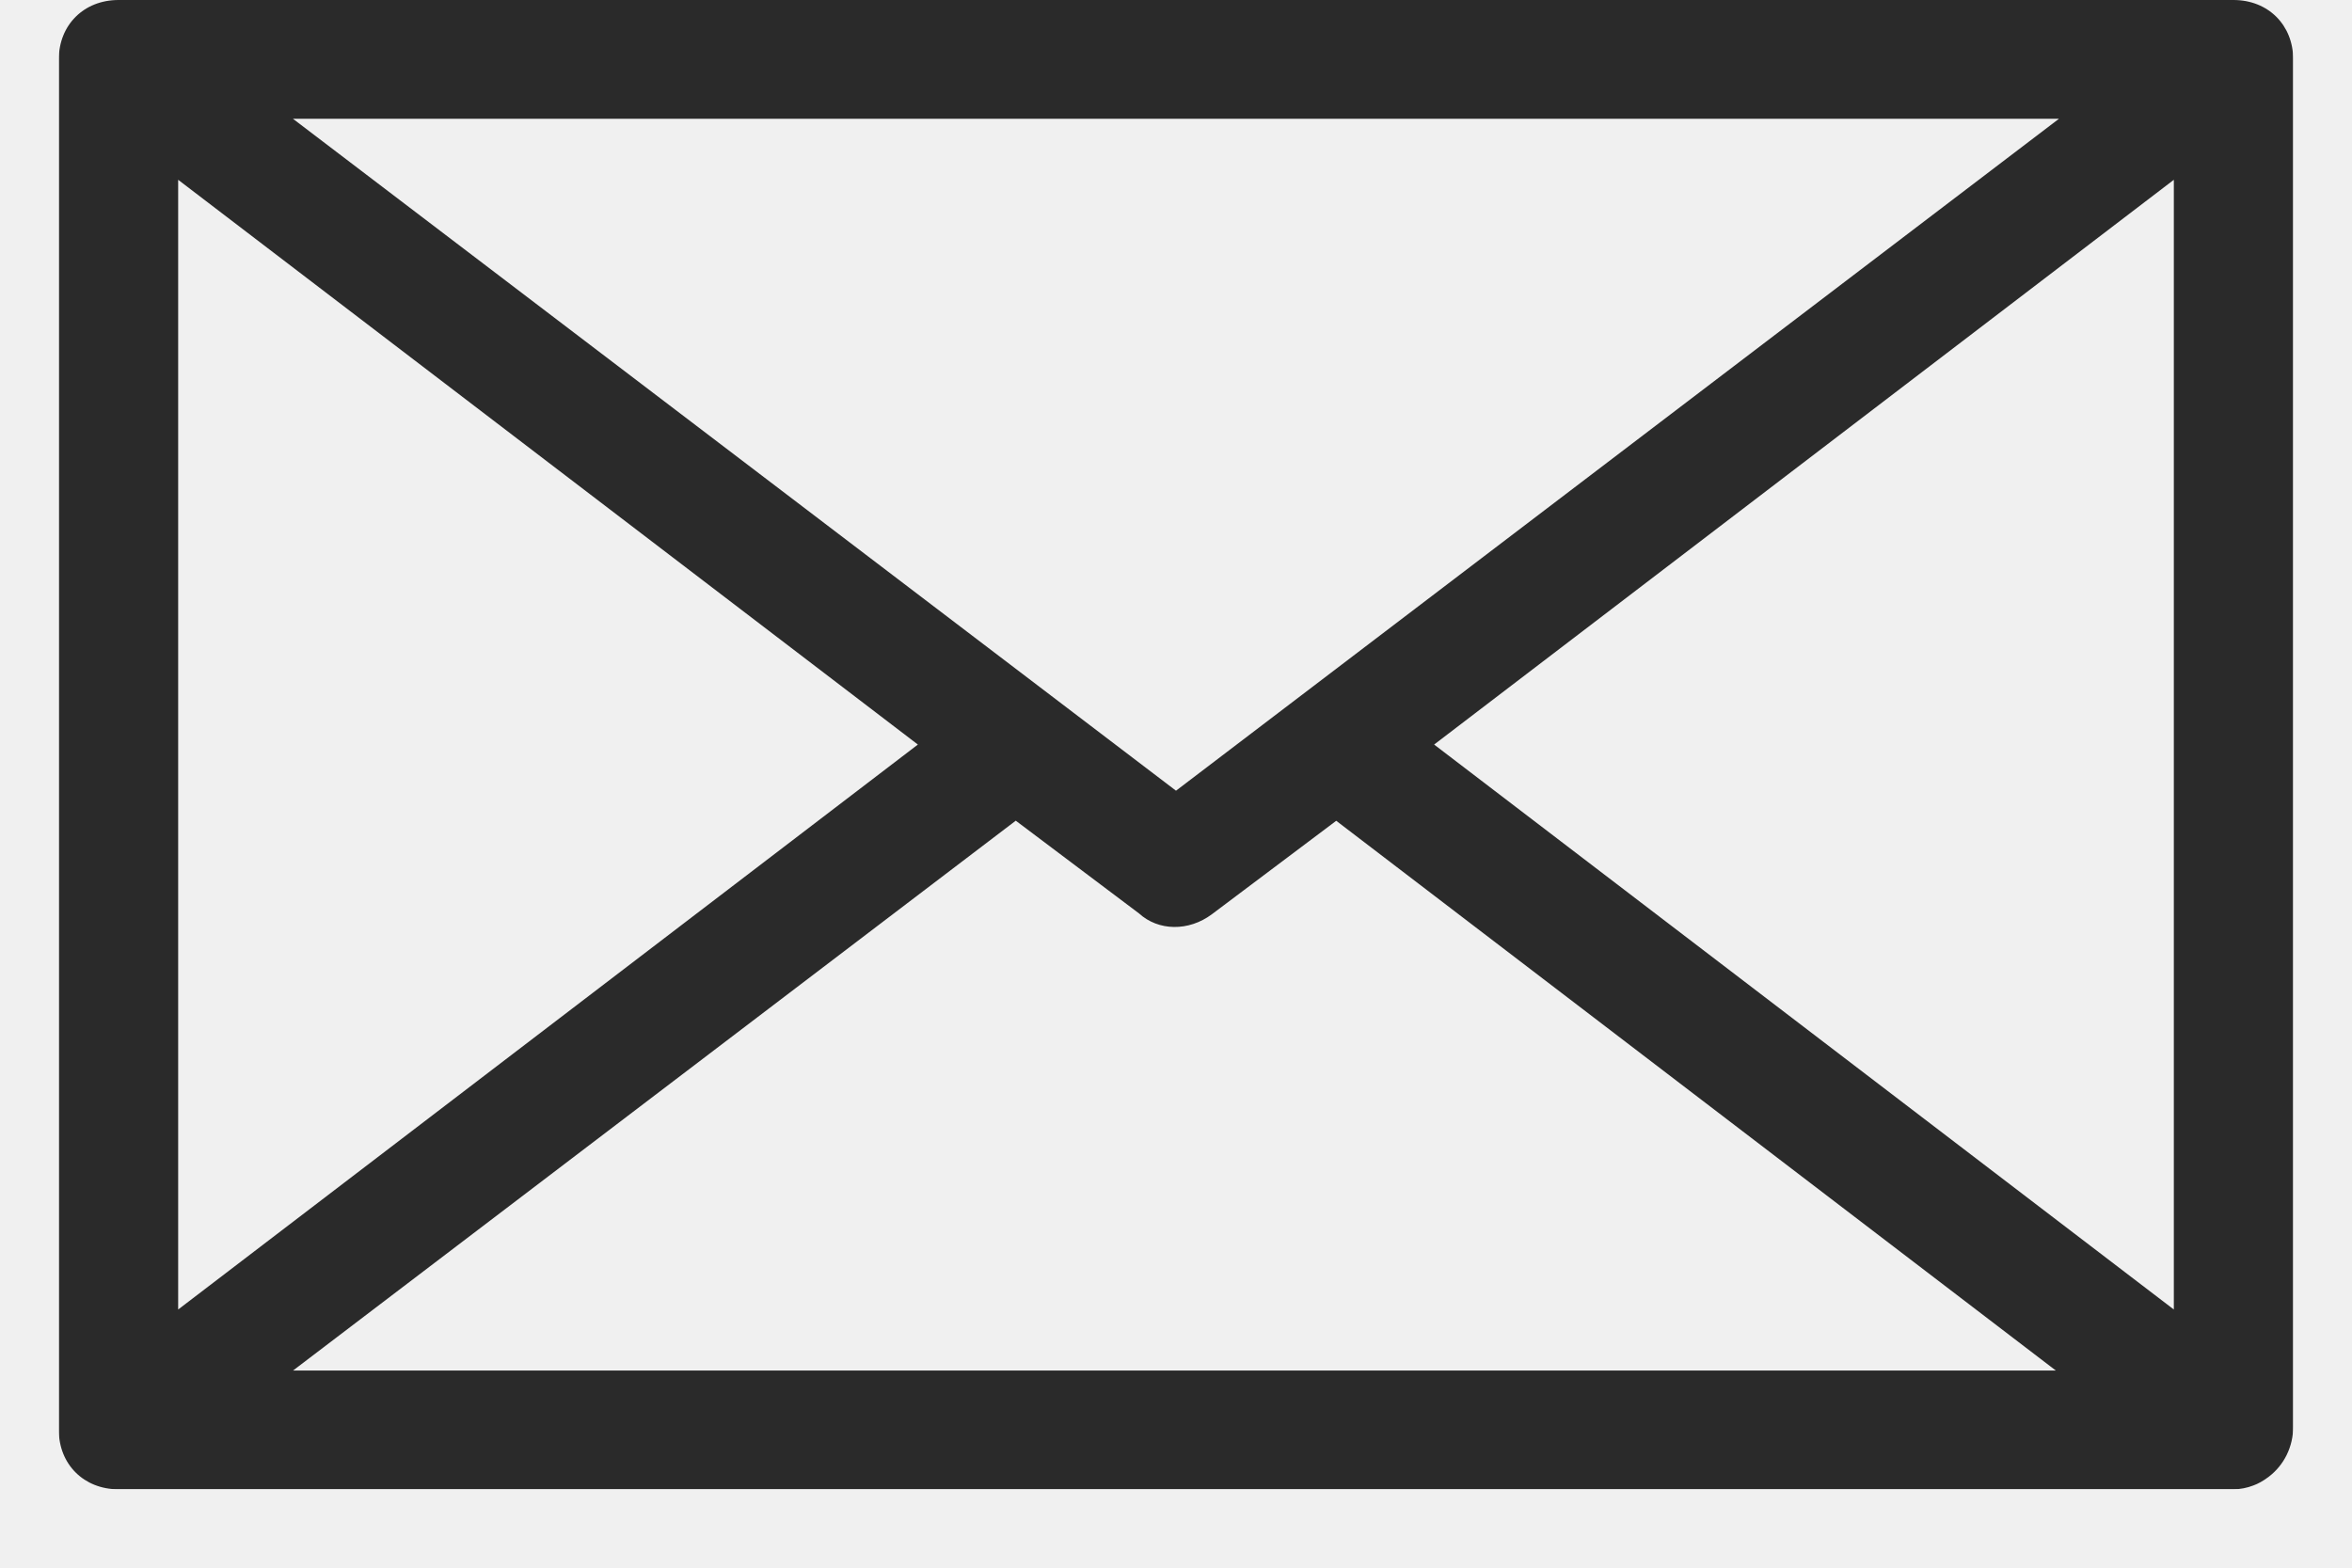
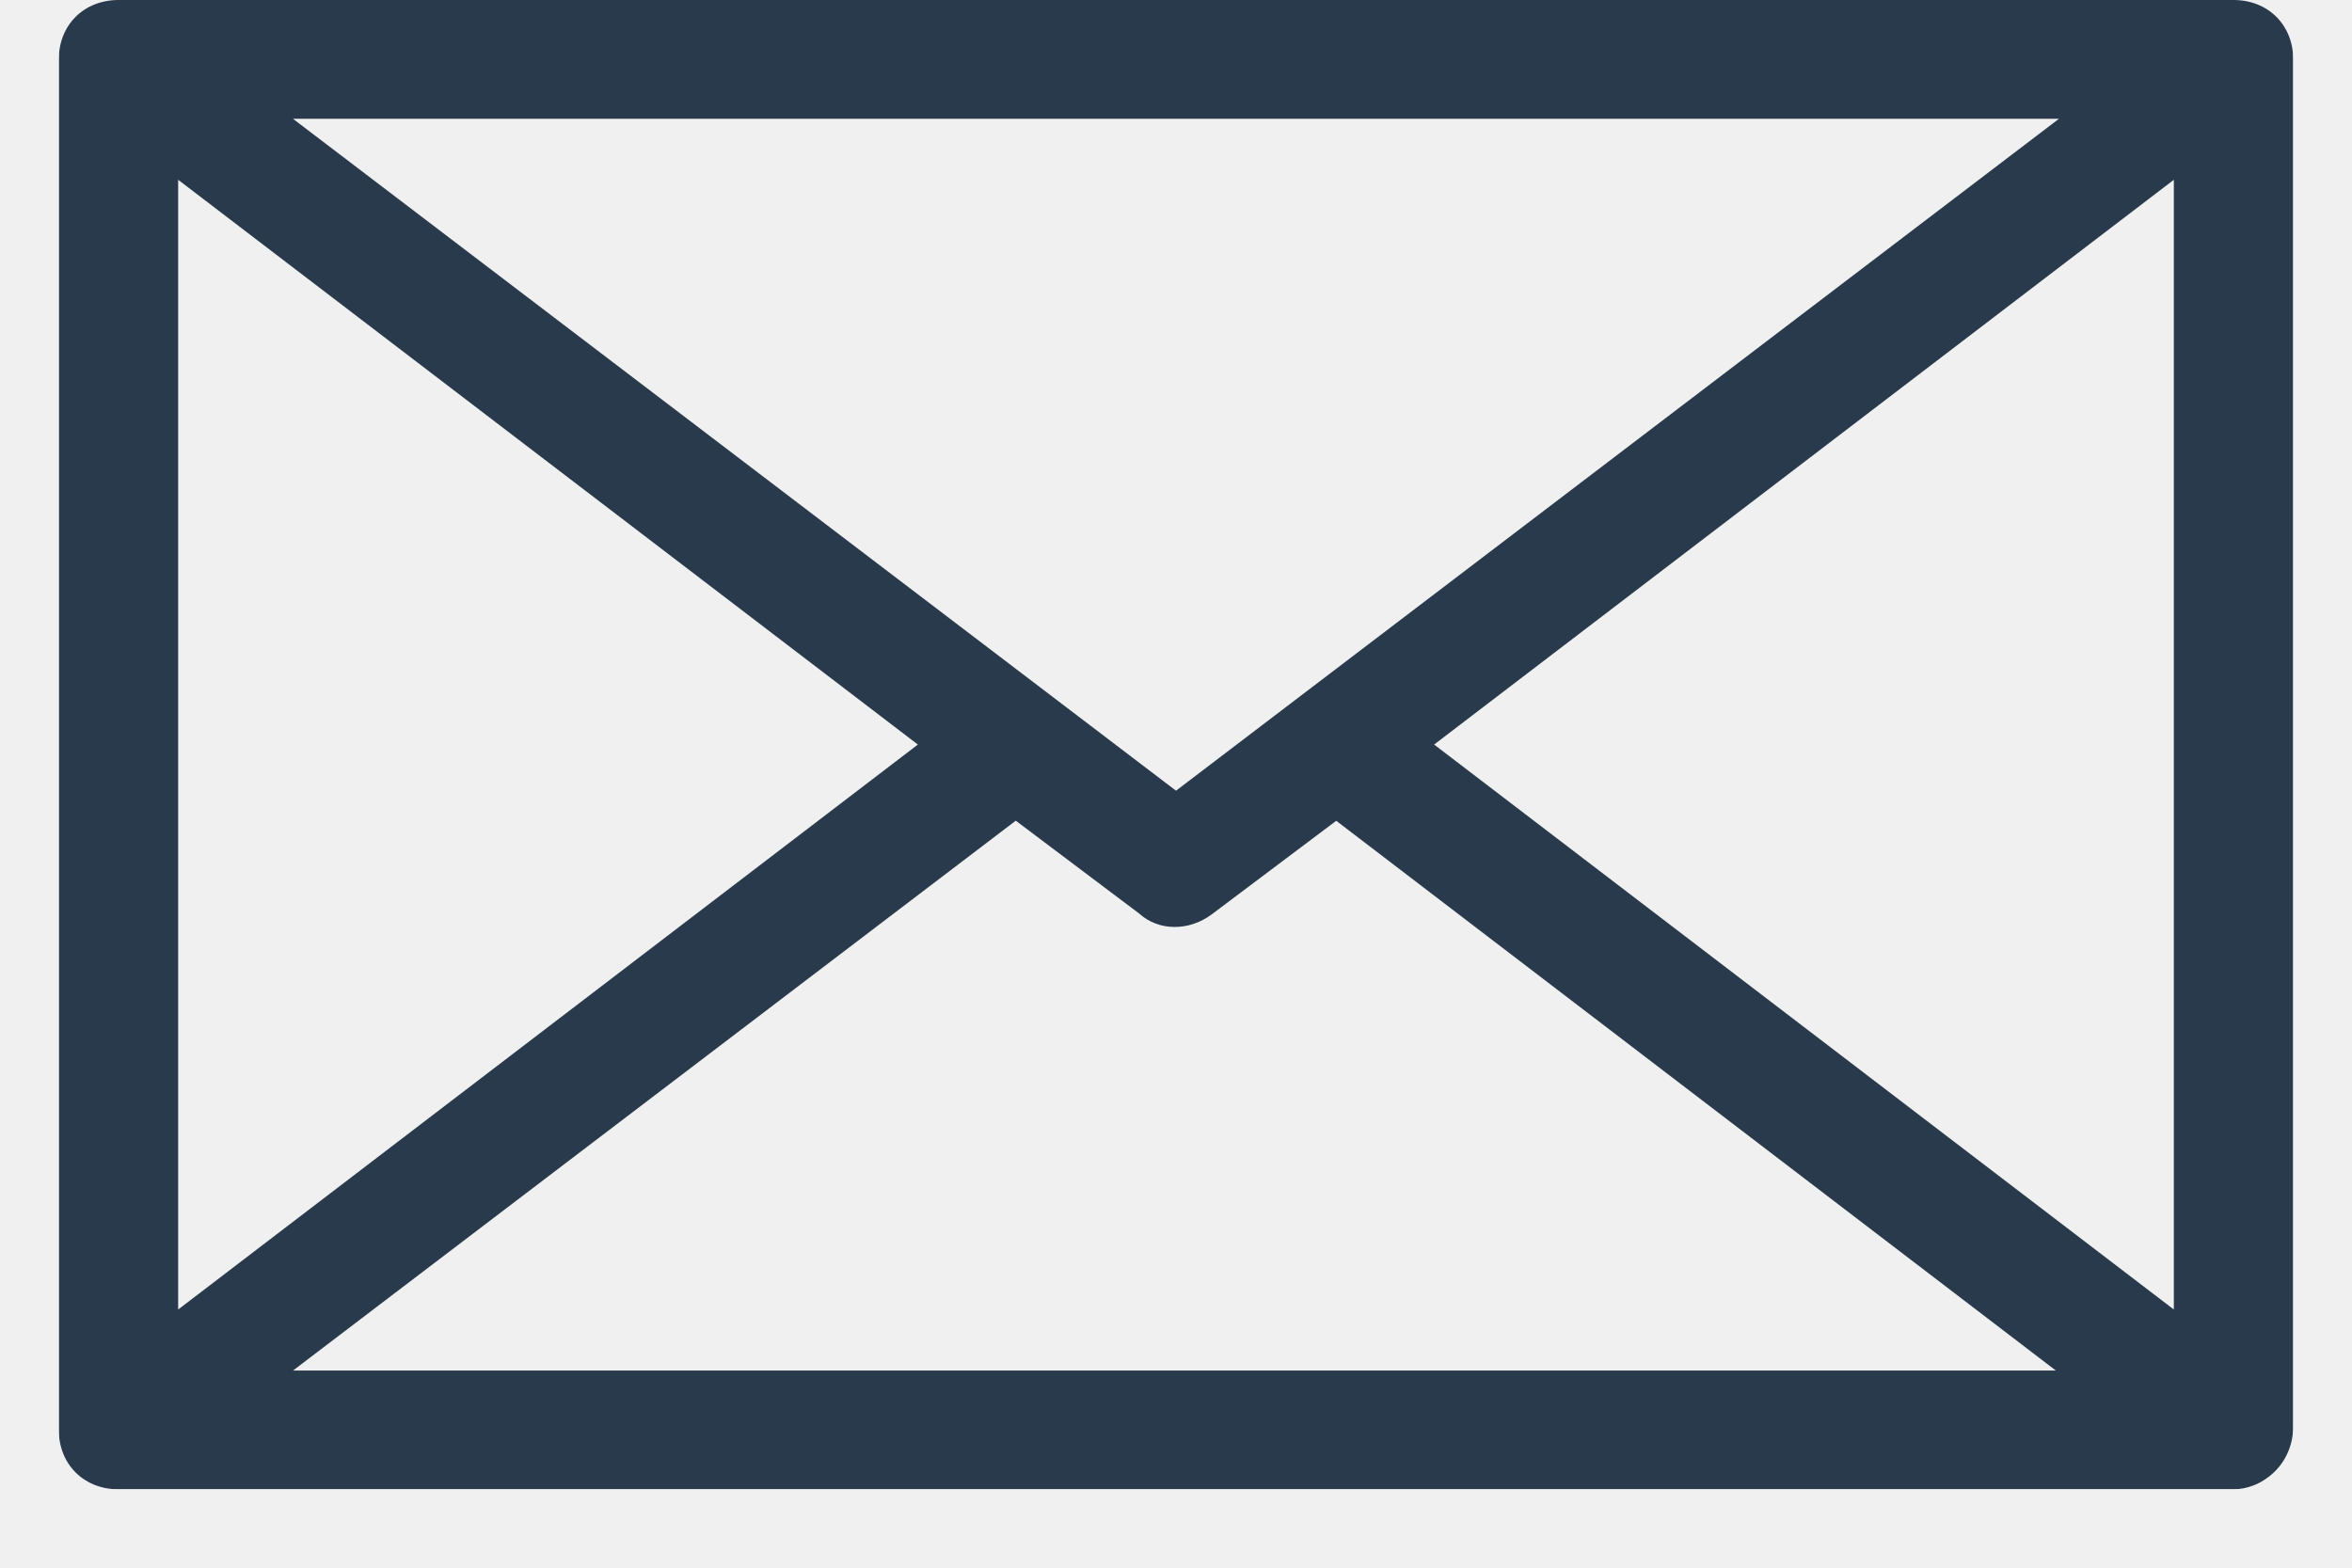
<svg xmlns="http://www.w3.org/2000/svg" xmlns:xlink="http://www.w3.org/1999/xlink" width="24px" height="16px" viewBox="0 0 24 16" version="1.1">
  <defs>
    <polygon id="path-1" points="22.8 0 0 0 0 15.2 22.8 15.2" />
  </defs>
  <g id="Symbols" stroke="none" stroke-width="1" fill="none" fill-rule="evenodd">
    <g id="top-header" transform="translate(-214, -9)">
      <g id="Group-5">
        <g transform="translate(214, 9)">
          <g id="Page-1" transform="translate(0.599998, 0)">
            <mask id="mask-2" fill="white">
              <use xlink:href="#path-1" />
            </mask>
            <g id="Clip-2" />
-             <path d="M8.766,7.599 L1.218,13.365 L1.218,1.835 L8.766,7.599 Z M9.765,8.376 L11.022,9.322 C11.22,9.503 11.529,9.508 11.766,9.331 L13.035,8.377 L20.378,13.988 L2.39,13.988 L9.765,8.376 Z M2.389,1.212 L20.41,1.212 L11.4,8.07 L2.389,1.212 Z M21.582,1.835 L21.582,13.365 L14.034,7.599 L21.582,1.835 Z M22.191,0 L0.609,0 C0.256,0 0,0.255 0,0.606 L0,14.594 C0,14.945 0.256,15.2 0.609,15.2 L22.191,15.2 C22.259,15.2 22.331,15.185 22.393,15.161 C22.442,15.143 22.487,15.119 22.548,15.074 C22.708,14.953 22.8,14.765 22.8,14.559 L22.8,0.606 C22.8,0.255 22.544,0 22.191,0 L22.191,0 Z" id="Fill-1" fill="#2A2A2A" mask="url(#mask-2)" />
+             <path d="M8.766,7.599 L1.218,13.365 L1.218,1.835 L8.766,7.599 Z M9.765,8.376 L11.022,9.322 C11.22,9.503 11.529,9.508 11.766,9.331 L13.035,8.377 L20.378,13.988 L2.39,13.988 L9.765,8.376 Z M2.389,1.212 L20.41,1.212 L11.4,8.07 L2.389,1.212 Z M21.582,1.835 L21.582,13.365 L14.034,7.599 L21.582,1.835 Z M22.191,0 L0.609,0 C0.256,0 0,0.255 0,0.606 L0,14.594 C0,14.945 0.256,15.2 0.609,15.2 L22.191,15.2 C22.259,15.2 22.331,15.185 22.393,15.161 C22.442,15.143 22.487,15.119 22.548,15.074 C22.708,14.953 22.8,14.765 22.8,14.559 L22.8,0.606 C22.8,0.255 22.544,0 22.191,0 L22.191,0 Z" id="Fill-1" fill="#293a4d" mask="url(#mask-2)" />
          </g>
        </g>
      </g>
    </g>
  </g>
</svg>
